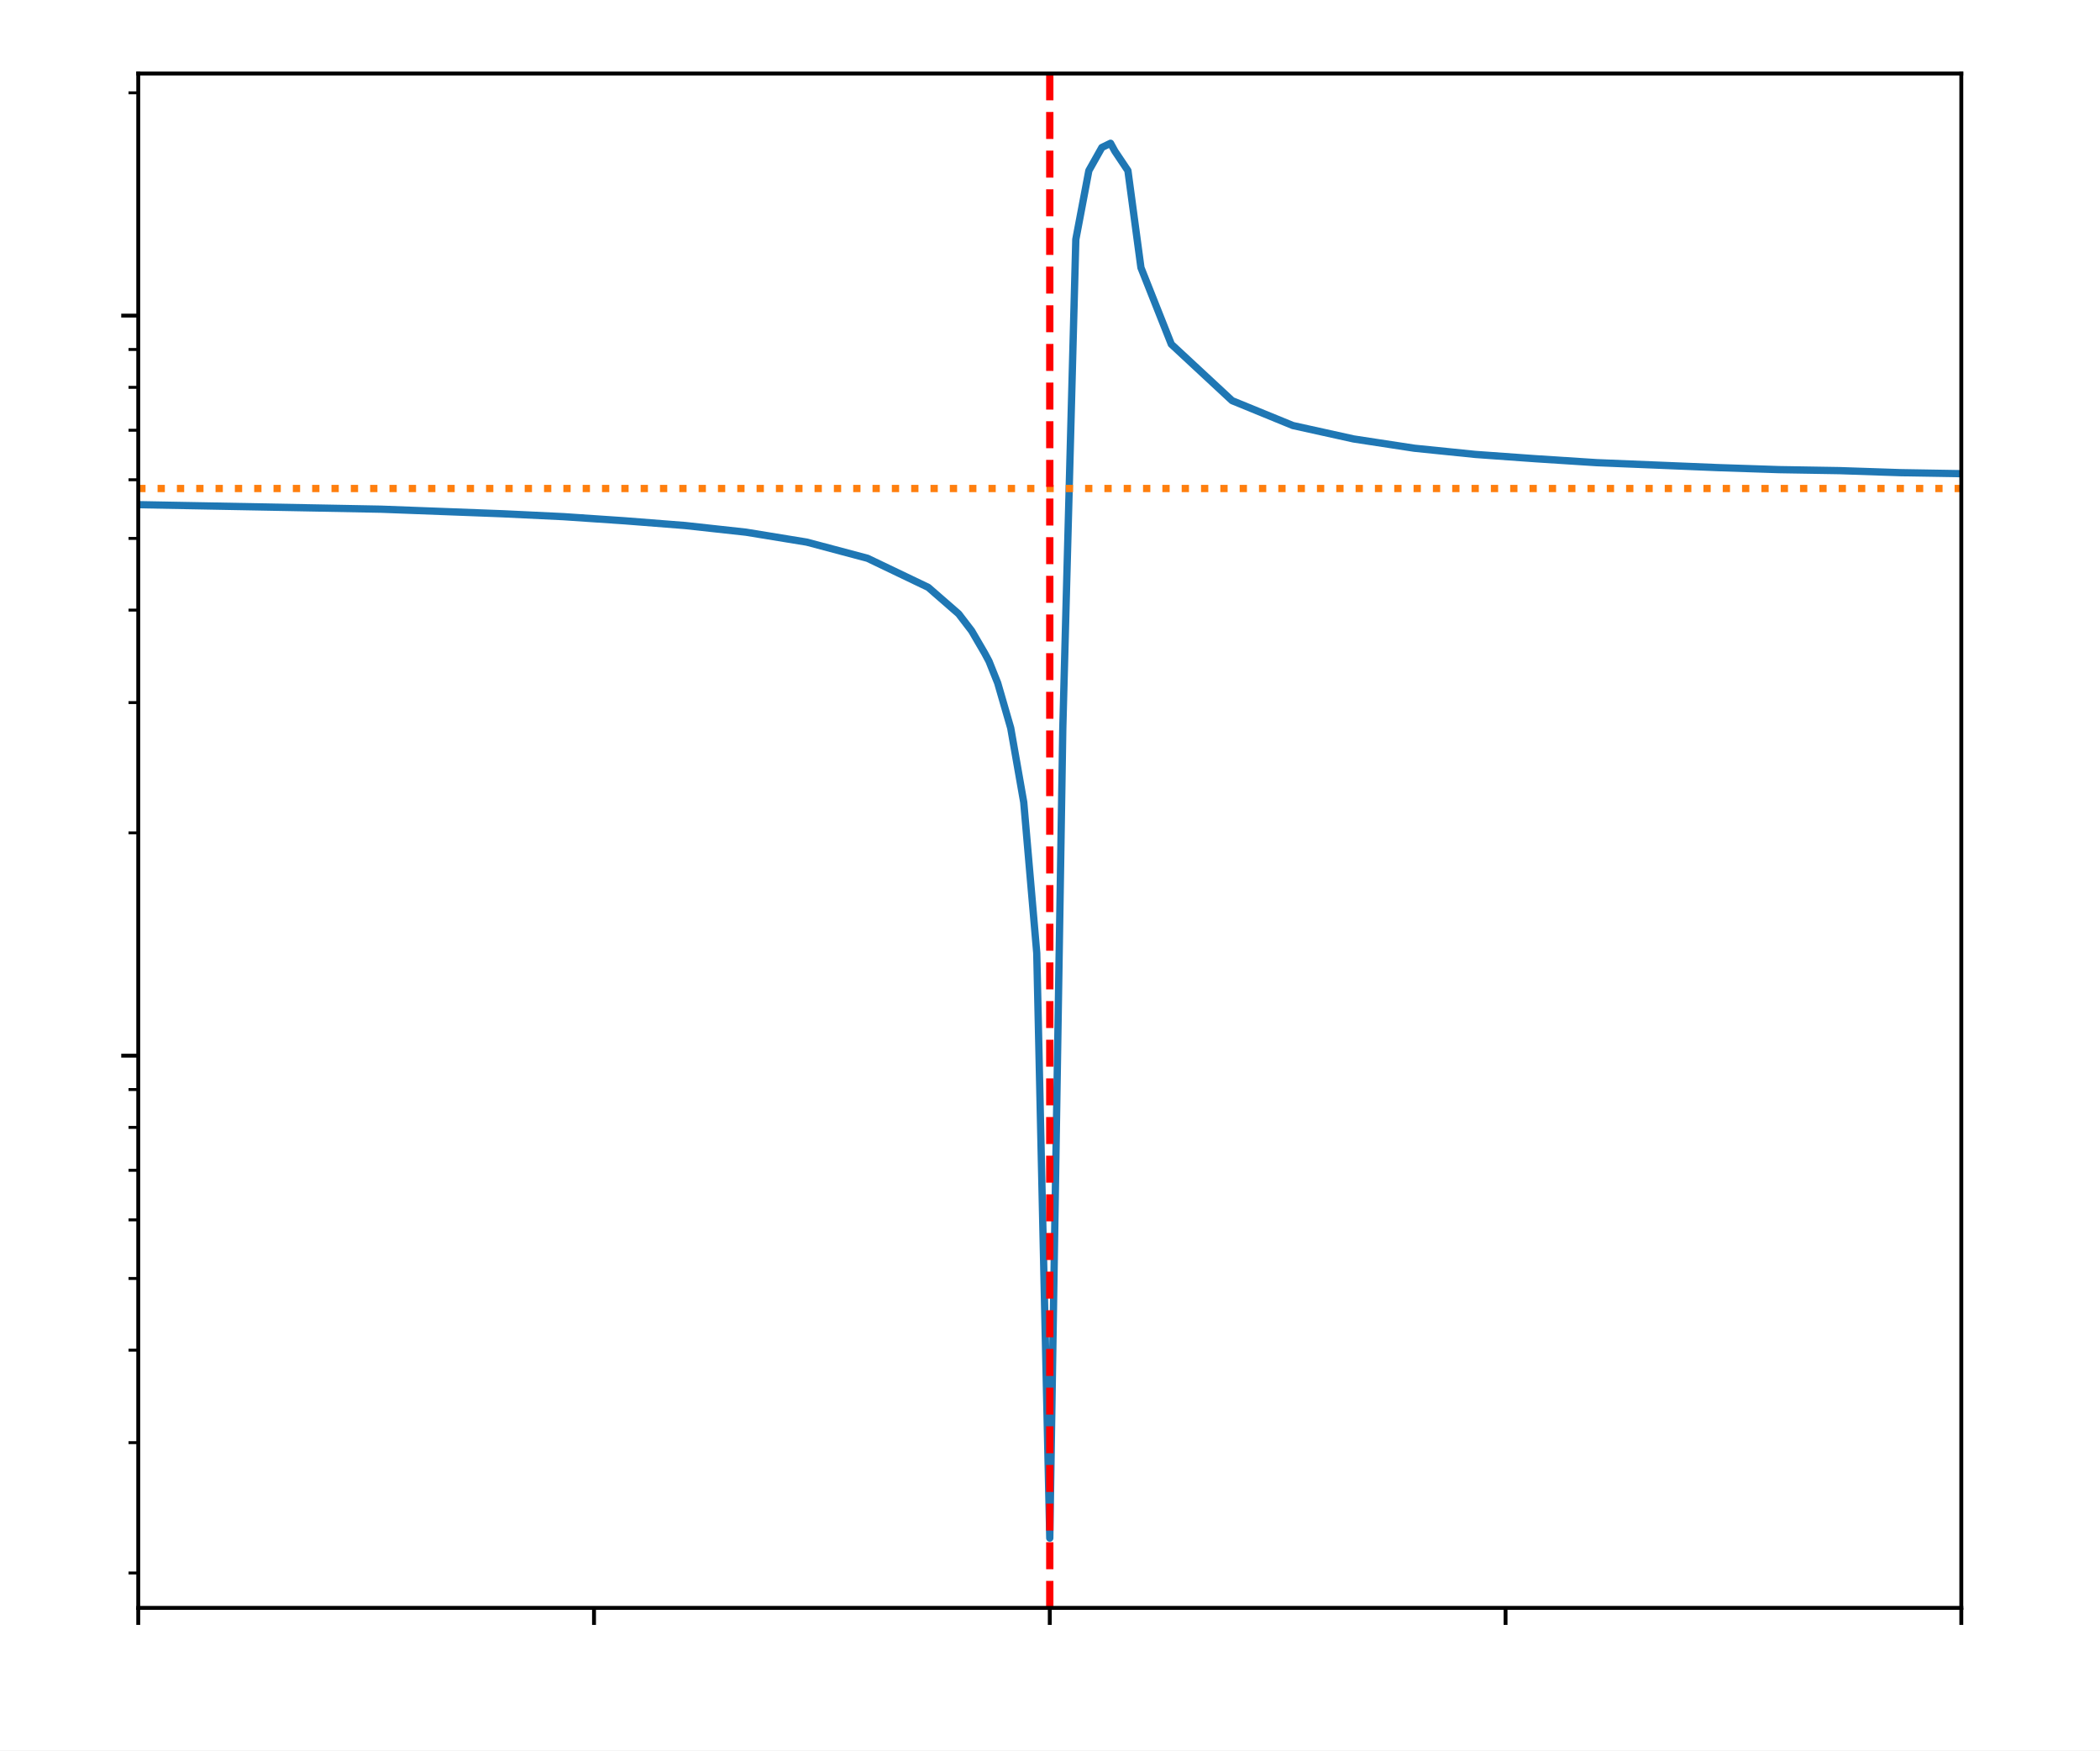
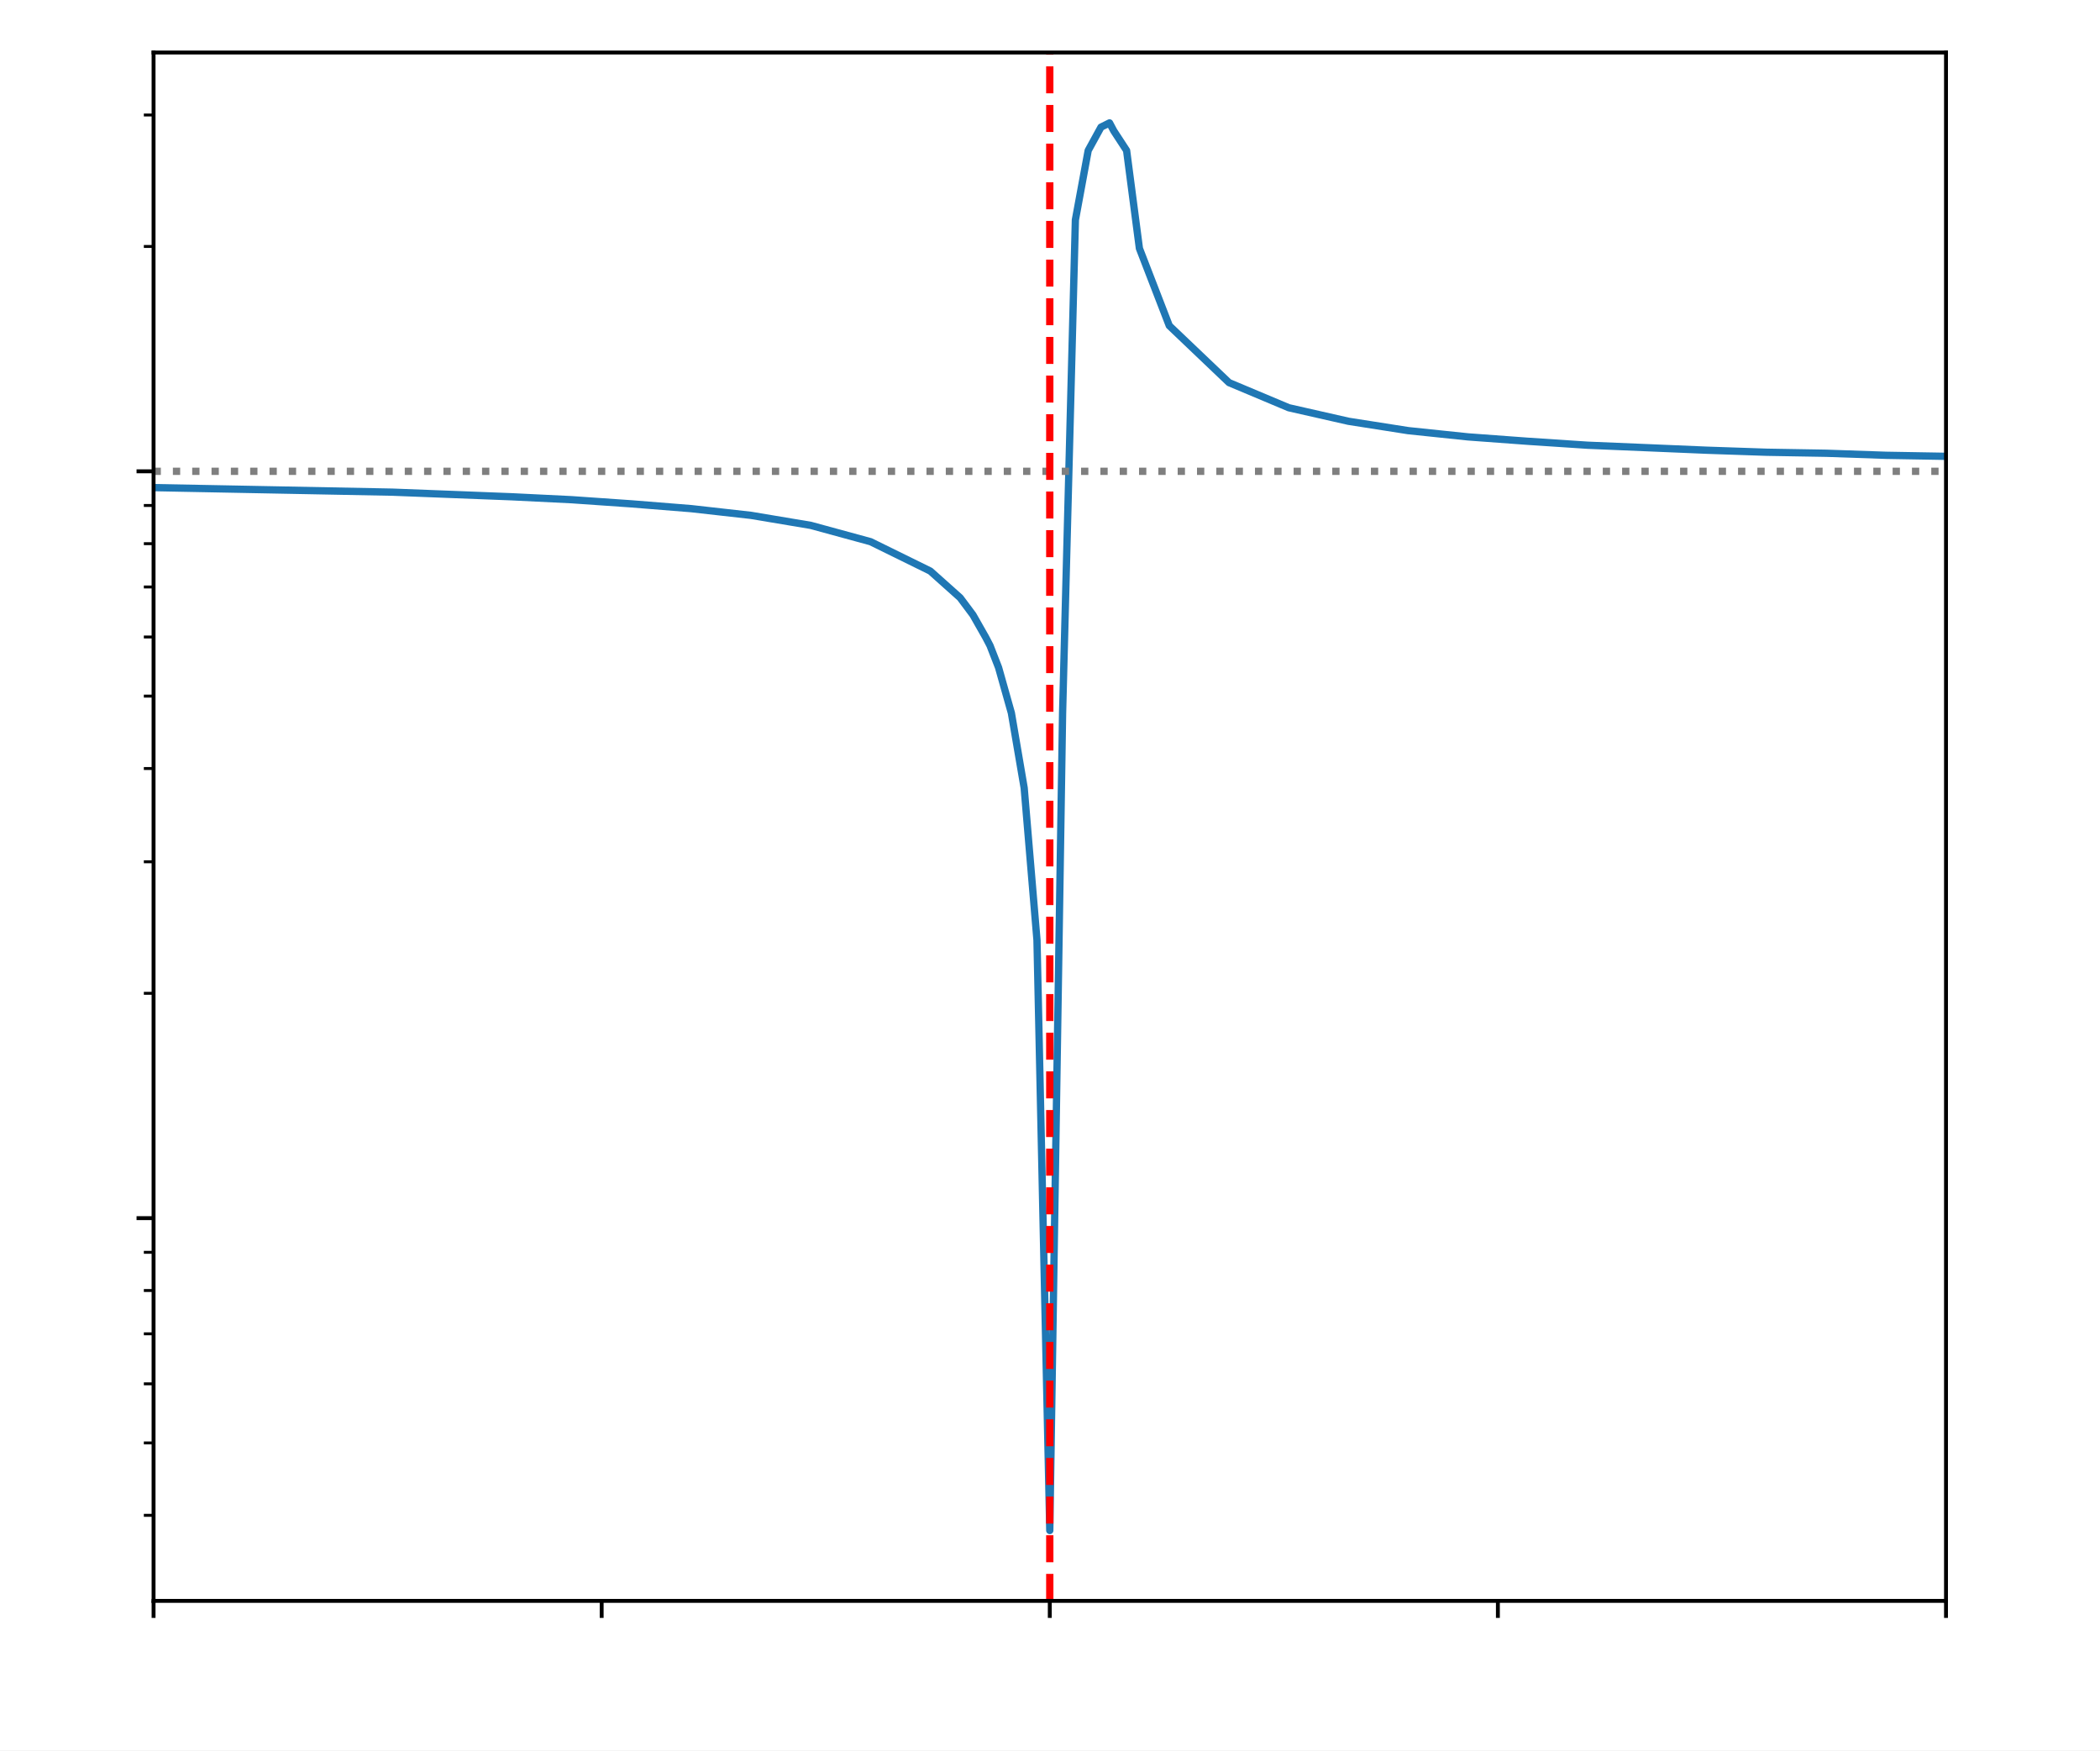
<svg xmlns="http://www.w3.org/2000/svg" xmlns:xlink="http://www.w3.org/1999/xlink" width="432pt" height="360pt" viewBox="0 0 432 360" version="1.1">
  <defs>
    <style type="text/css">*{stroke-linejoin: round; stroke-linecap: butt}</style>
  </defs>
  <g id="figure_1">
    <g id="patch_1">
      <path d="M 0 360  L 432 360  L 432 0  L 0 0  z " style="fill: #ffffff" />
    </g>
    <g id="axes_1">
      <g id="patch_2">
-         <path d="M 28.44 330.68  L 403.47 330.68  L 403.47 15.12  L 28.44 15.12  z " style="fill: #ffffff" />
+         <path d="M 31.59 329.24  L 400.32 329.24  L 400.32 10.8  L 31.59 10.8  z " style="fill: #ffffff" />
      </g>
      <g id="matplotlib.axis_1">
        <g id="xtick_1">
          <g id="line2d_1">
            <defs>
-               <path id="m10dd4a8769" d="M 0 0  L 0 3.5  " style="stroke: #000000; stroke-width: 0.8" />
+               <path id="mecd27cf41e" d="M 0 0  L 0 3.5  " style="stroke: #000000; stroke-width: 0.8" />
            </defs>
            <g>
-               <use xlink:href="#m10dd4a8769" x="28.44" y="330.68" style="stroke: #000000; stroke-width: 0.8" />
+               <use xlink:href="#mecd27cf41e" x="31.59" y="329.24" style="stroke: #000000; stroke-width: 0.8" />
            </g>
          </g>
        </g>
        <g id="xtick_2">
          <g id="line2d_2">
            <g>
-               <use xlink:href="#m10dd4a8769" x="122.198" y="330.68" style="stroke: #000000; stroke-width: 0.8" />
+               <use xlink:href="#mecd27cf41e" x="123.772" y="329.24" style="stroke: #000000; stroke-width: 0.8" />
            </g>
          </g>
        </g>
        <g id="xtick_3">
          <g id="line2d_3">
            <g>
-               <use xlink:href="#m10dd4a8769" x="215.955" y="330.68" style="stroke: #000000; stroke-width: 0.8" />
+               <use xlink:href="#mecd27cf41e" x="215.955" y="329.24" style="stroke: #000000; stroke-width: 0.8" />
            </g>
          </g>
        </g>
        <g id="xtick_4">
          <g id="line2d_4">
            <g>
-               <use xlink:href="#m10dd4a8769" x="309.712" y="330.68" style="stroke: #000000; stroke-width: 0.8" />
+               <use xlink:href="#mecd27cf41e" x="308.137" y="329.24" style="stroke: #000000; stroke-width: 0.8" />
            </g>
          </g>
        </g>
        <g id="xtick_5">
          <g id="line2d_5">
            <g>
-               <use xlink:href="#m10dd4a8769" x="403.47" y="330.68" style="stroke: #000000; stroke-width: 0.8" />
+               <use xlink:href="#mecd27cf41e" x="400.32" y="329.24" style="stroke: #000000; stroke-width: 0.8" />
            </g>
          </g>
        </g>
      </g>
      <g id="matplotlib.axis_2">
        <g id="ytick_1">
          <g id="line2d_6">
            <defs>
-               <path id="ma0ecc91b0a" d="M 0 0  L -3.5 0  " style="stroke: #000000; stroke-width: 0.8" />
+               <path id="m2b4eb4dc73" d="M 0 0  L -3.5 0  " style="stroke: #000000; stroke-width: 0.8" />
            </defs>
            <g>
-               <use xlink:href="#ma0ecc91b0a" x="28.44" y="217.113" style="stroke: #000000; stroke-width: 0.8" />
+               <use xlink:href="#m2b4eb4dc73" x="31.59" y="250.523" style="stroke: #000000; stroke-width: 0.8" />
            </g>
          </g>
        </g>
        <g id="ytick_2">
          <g id="line2d_7">
            <g>
-               <use xlink:href="#ma0ecc91b0a" x="28.44" y="64.907" style="stroke: #000000; stroke-width: 0.8" />
+               <use xlink:href="#m2b4eb4dc73" x="31.59" y="96.928" style="stroke: #000000; stroke-width: 0.8" />
            </g>
          </g>
        </g>
        <g id="ytick_3">
          <g id="line2d_8">
            <defs>
-               <path id="m1393e8a937" d="M 0 0  L -2 0  " style="stroke: #000000; stroke-width: 0.6" />
+               <path id="mc7a2244084" d="M 0 0  L -2 0  " style="stroke: #000000; stroke-width: 0.6" />
            </defs>
            <g>
-               <use xlink:href="#m1393e8a937" x="28.44" y="323.5" style="stroke: #000000; stroke-width: 0.6" />
+               <use xlink:href="#mc7a2244084" x="31.59" y="311.645" style="stroke: #000000; stroke-width: 0.6" />
            </g>
          </g>
        </g>
        <g id="ytick_4">
          <g id="line2d_9">
            <g>
-               <use xlink:href="#m1393e8a937" x="28.44" y="296.698" style="stroke: #000000; stroke-width: 0.6" />
+               <use xlink:href="#mc7a2244084" x="31.59" y="296.76" style="stroke: #000000; stroke-width: 0.6" />
            </g>
          </g>
        </g>
        <g id="ytick_5">
          <g id="line2d_10">
            <g>
-               <use xlink:href="#m1393e8a937" x="28.44" y="277.682" style="stroke: #000000; stroke-width: 0.6" />
+               <use xlink:href="#mc7a2244084" x="31.59" y="284.598" style="stroke: #000000; stroke-width: 0.6" />
            </g>
          </g>
        </g>
        <g id="ytick_6">
          <g id="line2d_11">
            <g>
-               <use xlink:href="#m1393e8a937" x="28.44" y="262.931" style="stroke: #000000; stroke-width: 0.6" />
+               <use xlink:href="#mc7a2244084" x="31.59" y="274.315" style="stroke: #000000; stroke-width: 0.6" />
            </g>
          </g>
        </g>
        <g id="ytick_7">
          <g id="line2d_12">
            <g>
-               <use xlink:href="#m1393e8a937" x="28.44" y="250.88" style="stroke: #000000; stroke-width: 0.6" />
+               <use xlink:href="#mc7a2244084" x="31.59" y="265.408" style="stroke: #000000; stroke-width: 0.6" />
            </g>
          </g>
        </g>
        <g id="ytick_8">
          <g id="line2d_13">
            <g>
-               <use xlink:href="#m1393e8a937" x="28.44" y="240.69" style="stroke: #000000; stroke-width: 0.6" />
+               <use xlink:href="#mc7a2244084" x="31.59" y="257.551" style="stroke: #000000; stroke-width: 0.6" />
            </g>
          </g>
        </g>
        <g id="ytick_9">
          <g id="line2d_14">
            <g>
-               <use xlink:href="#m1393e8a937" x="28.44" y="231.863" style="stroke: #000000; stroke-width: 0.6" />
+               <use xlink:href="#mc7a2244084" x="31.59" y="204.287" style="stroke: #000000; stroke-width: 0.6" />
            </g>
          </g>
        </g>
        <g id="ytick_10">
          <g id="line2d_15">
            <g>
-               <use xlink:href="#m1393e8a937" x="28.44" y="224.077" style="stroke: #000000; stroke-width: 0.6" />
+               <use xlink:href="#mc7a2244084" x="31.59" y="177.24" style="stroke: #000000; stroke-width: 0.6" />
            </g>
          </g>
        </g>
        <g id="ytick_11">
          <g id="line2d_16">
            <g>
-               <use xlink:href="#m1393e8a937" x="28.44" y="171.294" style="stroke: #000000; stroke-width: 0.6" />
+               <use xlink:href="#mc7a2244084" x="31.59" y="158.05" style="stroke: #000000; stroke-width: 0.6" />
            </g>
          </g>
        </g>
        <g id="ytick_12">
          <g id="line2d_17">
            <g>
-               <use xlink:href="#m1393e8a937" x="28.44" y="144.492" style="stroke: #000000; stroke-width: 0.6" />
+               <use xlink:href="#mc7a2244084" x="31.59" y="143.165" style="stroke: #000000; stroke-width: 0.6" />
            </g>
          </g>
        </g>
        <g id="ytick_13">
          <g id="line2d_18">
            <g>
-               <use xlink:href="#m1393e8a937" x="28.44" y="125.476" style="stroke: #000000; stroke-width: 0.6" />
+               <use xlink:href="#mc7a2244084" x="31.59" y="131.003" style="stroke: #000000; stroke-width: 0.6" />
            </g>
          </g>
        </g>
        <g id="ytick_14">
          <g id="line2d_19">
            <g>
-               <use xlink:href="#m1393e8a937" x="28.44" y="110.726" style="stroke: #000000; stroke-width: 0.6" />
+               <use xlink:href="#mc7a2244084" x="31.59" y="120.721" style="stroke: #000000; stroke-width: 0.6" />
            </g>
          </g>
        </g>
        <g id="ytick_15">
          <g id="line2d_20">
            <g>
-               <use xlink:href="#m1393e8a937" x="28.44" y="98.674" style="stroke: #000000; stroke-width: 0.6" />
+               <use xlink:href="#mc7a2244084" x="31.59" y="111.813" style="stroke: #000000; stroke-width: 0.6" />
            </g>
          </g>
        </g>
        <g id="ytick_16">
          <g id="line2d_21">
            <g>
-               <use xlink:href="#m1393e8a937" x="28.44" y="88.484" style="stroke: #000000; stroke-width: 0.6" />
+               <use xlink:href="#mc7a2244084" x="31.59" y="103.957" style="stroke: #000000; stroke-width: 0.6" />
            </g>
          </g>
        </g>
        <g id="ytick_17">
          <g id="line2d_22">
            <g>
-               <use xlink:href="#m1393e8a937" x="28.44" y="79.658" style="stroke: #000000; stroke-width: 0.6" />
+               <use xlink:href="#mc7a2244084" x="31.59" y="50.692" style="stroke: #000000; stroke-width: 0.6" />
            </g>
          </g>
        </g>
        <g id="ytick_18">
          <g id="line2d_23">
            <g>
-               <use xlink:href="#m1393e8a937" x="28.44" y="71.872" style="stroke: #000000; stroke-width: 0.6" />
-             </g>
-           </g>
-         </g>
-         <g id="ytick_19">
-           <g id="line2d_24">
-             <g>
-               <use xlink:href="#m1393e8a937" x="28.44" y="19.089" style="stroke: #000000; stroke-width: 0.6" />
-             </g>
-           </g>
-         </g>
+               <use xlink:href="#mc7a2244084" x="31.59" y="23.645" style="stroke: #000000; stroke-width: 0.6" />
+             </g>
+           </g>
+         </g>
+       </g>
+       <g id="line2d_24">
+         <path d="M 31.59 100.282  L 43.881 100.515  L 56.172 100.749  L 68.463 100.984  L 80.754 101.219  L 93.045 101.693  L 105.336 102.171  L 117.627 102.772  L 129.918 103.624  L 142.209 104.61  L 154.5 105.991  L 166.791 108.051  L 179.082 111.404  L 191.373 117.446  L 197.518 122.936  L 200.152 126.461  L 202.786 131.1  L 203.664 132.784  L 205.42 137.292  L 208.054 146.635  L 210.687 162.046  L 213.321 193.34  L 215.955 314.765  L 218.589 146.635  L 221.223 45.225  L 223.856 30.955  L 226.49 26.15  L 228.246 25.275  L 229.124 26.921  L 231.758 30.955  L 234.392 51.085  L 240.537 66.98  L 252.828 78.691  L 265.119 83.855  L 277.41 86.642  L 289.701 88.568  L 301.992 89.849  L 314.283 90.752  L 326.574 91.564  L 338.865 92.077  L 351.156 92.593  L 363.447 93.009  L 375.738 93.219  L 388.029 93.639  L 400.32 93.85  " clip-path="url(#pafd2d8a90f)" style="fill: none; stroke: #1f77b4; stroke-width: 1.5; stroke-linecap: square" />
      </g>
      <g id="line2d_25">
-         <path d="M 28.44 103.792  L 40.941 104.023  L 53.442 104.255  L 65.943 104.488  L 78.444 104.722  L 90.945 105.191  L 103.446 105.664  L 115.947 106.26  L 128.448 107.104  L 140.949 108.082  L 153.45 109.45  L 165.951 111.492  L 178.452 114.814  L 190.953 120.801  L 197.203 126.242  L 199.882 129.735  L 202.561 134.332  L 203.454 136.001  L 205.24 140.468  L 207.919 149.726  L 210.597 164.999  L 213.276 196.009  L 215.955 316.336  L 218.634 149.726  L 221.313 49.234  L 223.991 35.093  L 226.67 30.331  L 228.456 29.464  L 229.349 31.095  L 232.028 35.093  L 234.707 55.041  L 240.957 70.792  L 253.458 82.397  L 265.959 87.514  L 278.46 90.276  L 290.961 92.184  L 303.462 93.455  L 315.963 94.348  L 328.464 95.153  L 340.965 95.661  L 353.466 96.173  L 365.967 96.586  L 378.468 96.793  L 390.969 97.21  L 403.47 97.419  " clip-path="url(#p3248ece45e)" style="fill: none; stroke: #1f77b4; stroke-width: 1.5; stroke-linecap: square" />
+         <path d="M 31.59 96.928  L 400.32 96.928  " clip-path="url(#pafd2d8a90f)" style="fill: none; stroke-dasharray: 1.5,2.475; stroke-dashoffset: 0; stroke: #7f7f7f; stroke-width: 1.5" />
      </g>
      <g id="line2d_26">
-         <path d="M 28.44 100.47  L 403.47 100.47  " clip-path="url(#p3248ece45e)" style="fill: none; stroke-dasharray: 1.5,2.475; stroke-dashoffset: 0; stroke: #ff7f0e; stroke-width: 1.5" />
-       </g>
-       <g id="line2d_27">
-         <path d="M 215.955 330.68  L 215.955 15.12  " clip-path="url(#p3248ece45e)" style="fill: none; stroke-dasharray: 5.55,2.4; stroke-dashoffset: 0; stroke: #ff0000; stroke-width: 1.5" />
+         <path d="M 215.955 329.24  L 215.955 10.8  " clip-path="url(#pafd2d8a90f)" style="fill: none; stroke-dasharray: 5.55,2.4; stroke-dashoffset: 0; stroke: #ff0000; stroke-width: 1.5" />
      </g>
      <g id="patch_3">
-         <path d="M 28.44 330.68  L 28.44 15.12  " style="fill: none; stroke: #000000; stroke-width: 0.8; stroke-linejoin: miter; stroke-linecap: square" />
+         <path d="M 31.59 329.24  L 31.59 10.8  " style="fill: none; stroke: #000000; stroke-width: 0.8; stroke-linejoin: miter; stroke-linecap: square" />
      </g>
      <g id="patch_4">
-         <path d="M 403.47 330.68  L 403.47 15.12  " style="fill: none; stroke: #000000; stroke-width: 0.8; stroke-linejoin: miter; stroke-linecap: square" />
+         <path d="M 400.32 329.24  L 400.32 10.8  " style="fill: none; stroke: #000000; stroke-width: 0.8; stroke-linejoin: miter; stroke-linecap: square" />
      </g>
      <g id="patch_5">
-         <path d="M 28.44 330.68  L 403.47 330.68  " style="fill: none; stroke: #000000; stroke-width: 0.8; stroke-linejoin: miter; stroke-linecap: square" />
+         <path d="M 31.59 329.24  L 400.32 329.24  " style="fill: none; stroke: #000000; stroke-width: 0.8; stroke-linejoin: miter; stroke-linecap: square" />
      </g>
      <g id="patch_6">
-         <path d="M 28.44 15.12  L 403.47 15.12  " style="fill: none; stroke: #000000; stroke-width: 0.8; stroke-linejoin: miter; stroke-linecap: square" />
+         <path d="M 31.59 10.8  L 400.32 10.8  " style="fill: none; stroke: #000000; stroke-width: 0.8; stroke-linejoin: miter; stroke-linecap: square" />
      </g>
    </g>
  </g>
  <defs>
-     <clipPath id="p3248ece45e">
-       <rect x="28.44" y="15.12" width="375.03" height="315.56" />
+     <clipPath id="pafd2d8a90f">
+       <rect x="31.59" y="10.8" width="368.73" height="318.44" />
    </clipPath>
  </defs>
</svg>
